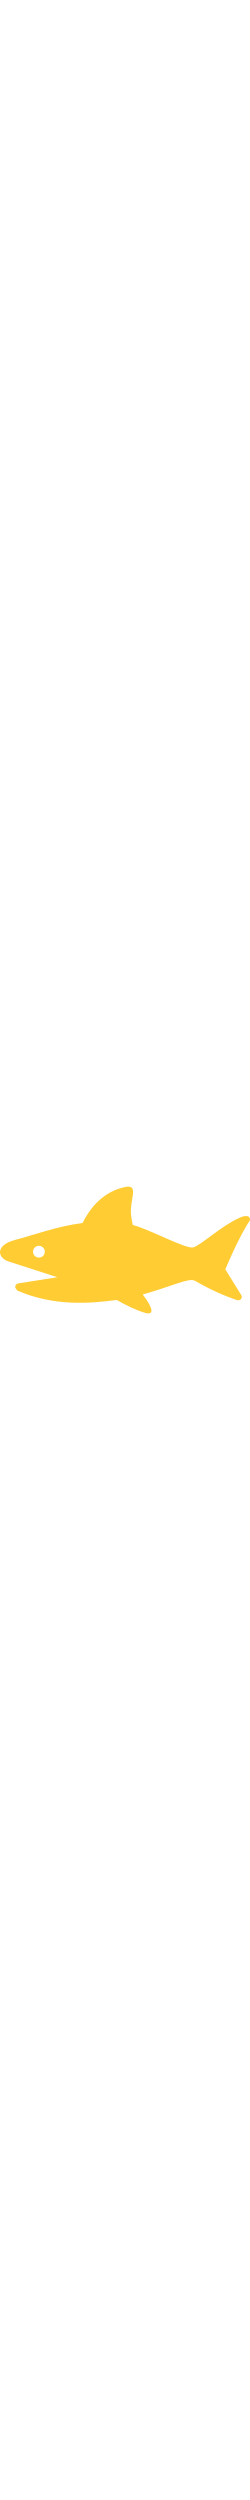
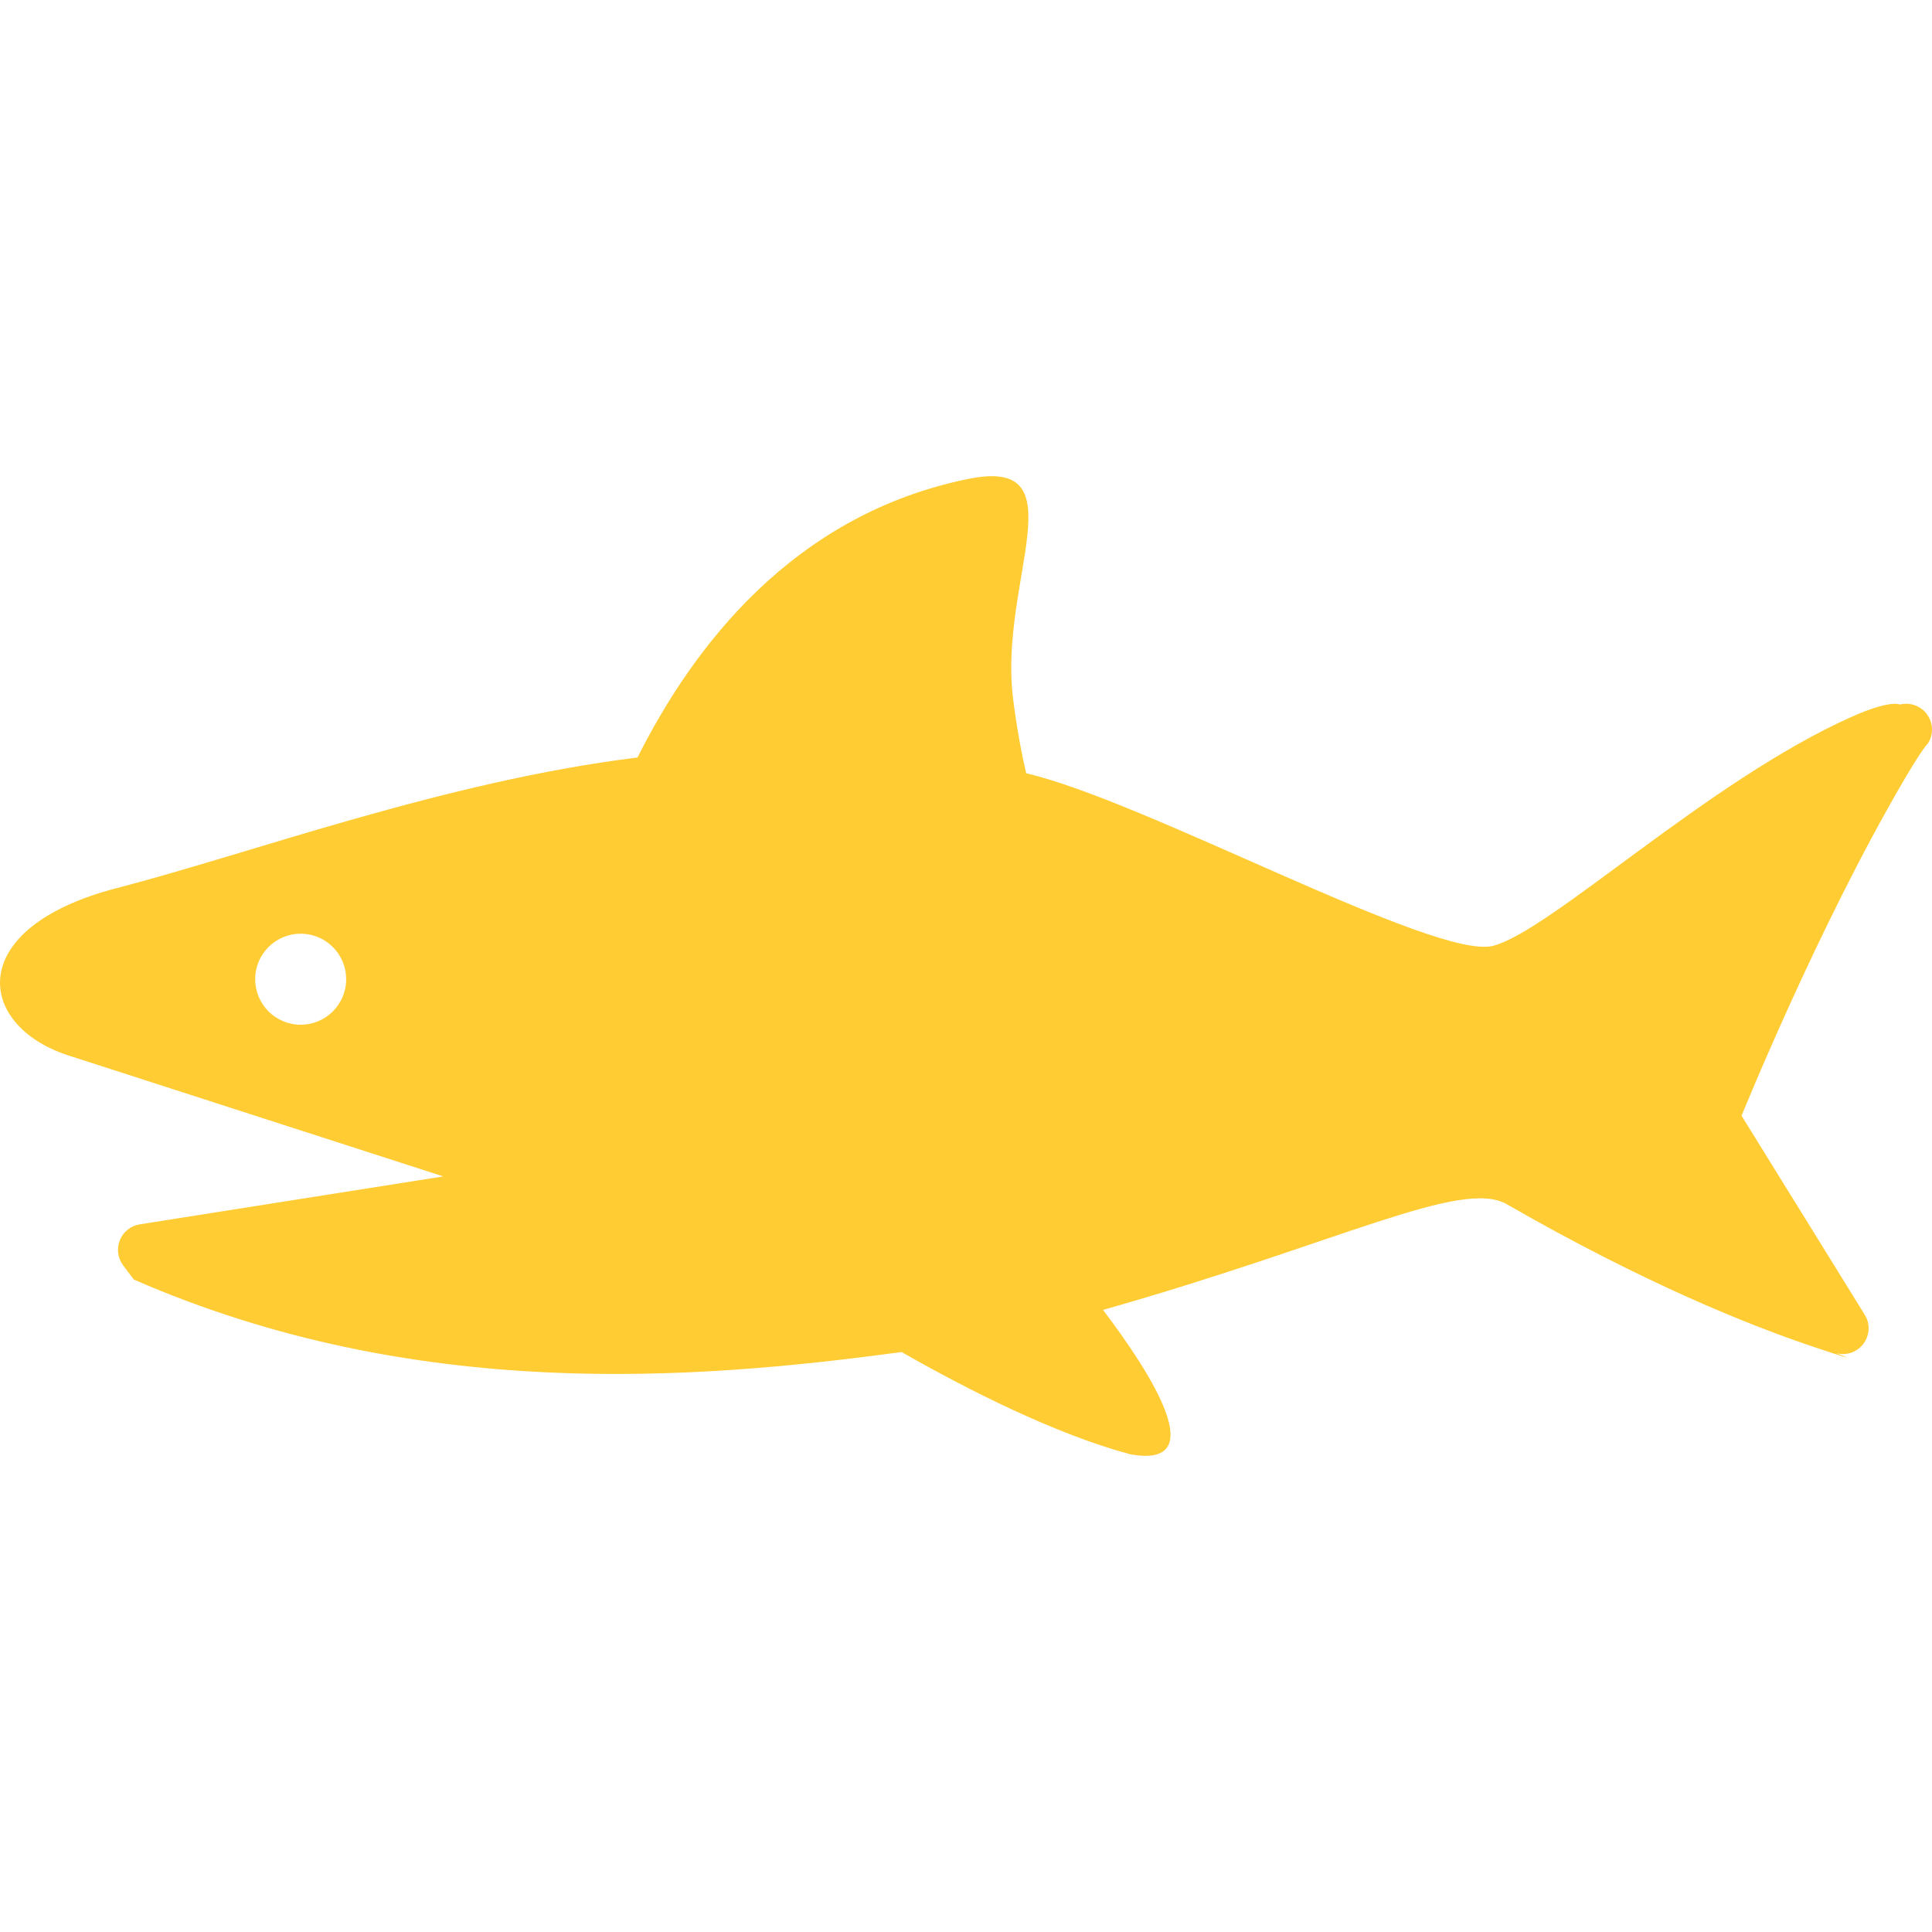
- <svg xmlns="http://www.w3.org/2000/svg" width="80" height="800" viewBox="0 0 512 512">
+ <svg xmlns="http://www.w3.org/2000/svg" width="80" height="80" viewBox="0 0 512 512">
  <path fill="#fc3" d="M510.723 189.37c-1.641-2.297-4.531-3.344-7.25-2.656 0 0-2.375-1.391-12.797 3.266-38.078 16.984-79.906 56.891-95.062 60.688-15.281 3.813-92.438-38.594-123.672-45.734-1.313-5.688-2.516-12.266-3.469-19.813-3.875-31.078 17.891-64.313-11.953-58.188-46.531 9.516-72.922 44.641-87.578 73.813-51.078 6.297-102.734 25.5-137.938 34.594-40.547 10.5-37.328 36.219-13.219 44.25l99.688 32.172-80.438 12.703c-2.359.375-4.359 1.953-5.266 4.188-.906 2.219-.563 4.75.859 6.672l2.828 3.766c74.781 32.641 148.922 26.547 203.484 19.219 17.594 10.031 40.656 21.734 60.547 27.078 21.734 3.969 5.75-21.203-7.172-38.25 62.813-17.781 94.953-34.953 107.047-27.984 36.156 20.797 64.093 32.063 81.875 37.984 14.391 4.797 5.313 1.453 5.313 1.453 2.719.75 5.609-.234 7.281-2.484 1.688-2.266 1.828-5.313.344-7.688l-3.297-5.328-29.344-47.406s20.219-50.016 43.047-88.969c5.234-8.922 6.297-9.625 6.297-9.625a6.83 6.83 0 0 0-.155-7.721zM79.676 271.558a12.05 12.05 0 0 1-12.047-12.063c0-6.656 5.391-12.047 12.047-12.047a12.05 12.05 0 0 1 12.063 12.047c0 6.672-5.391 12.063-12.063 12.063z" />
</svg>
